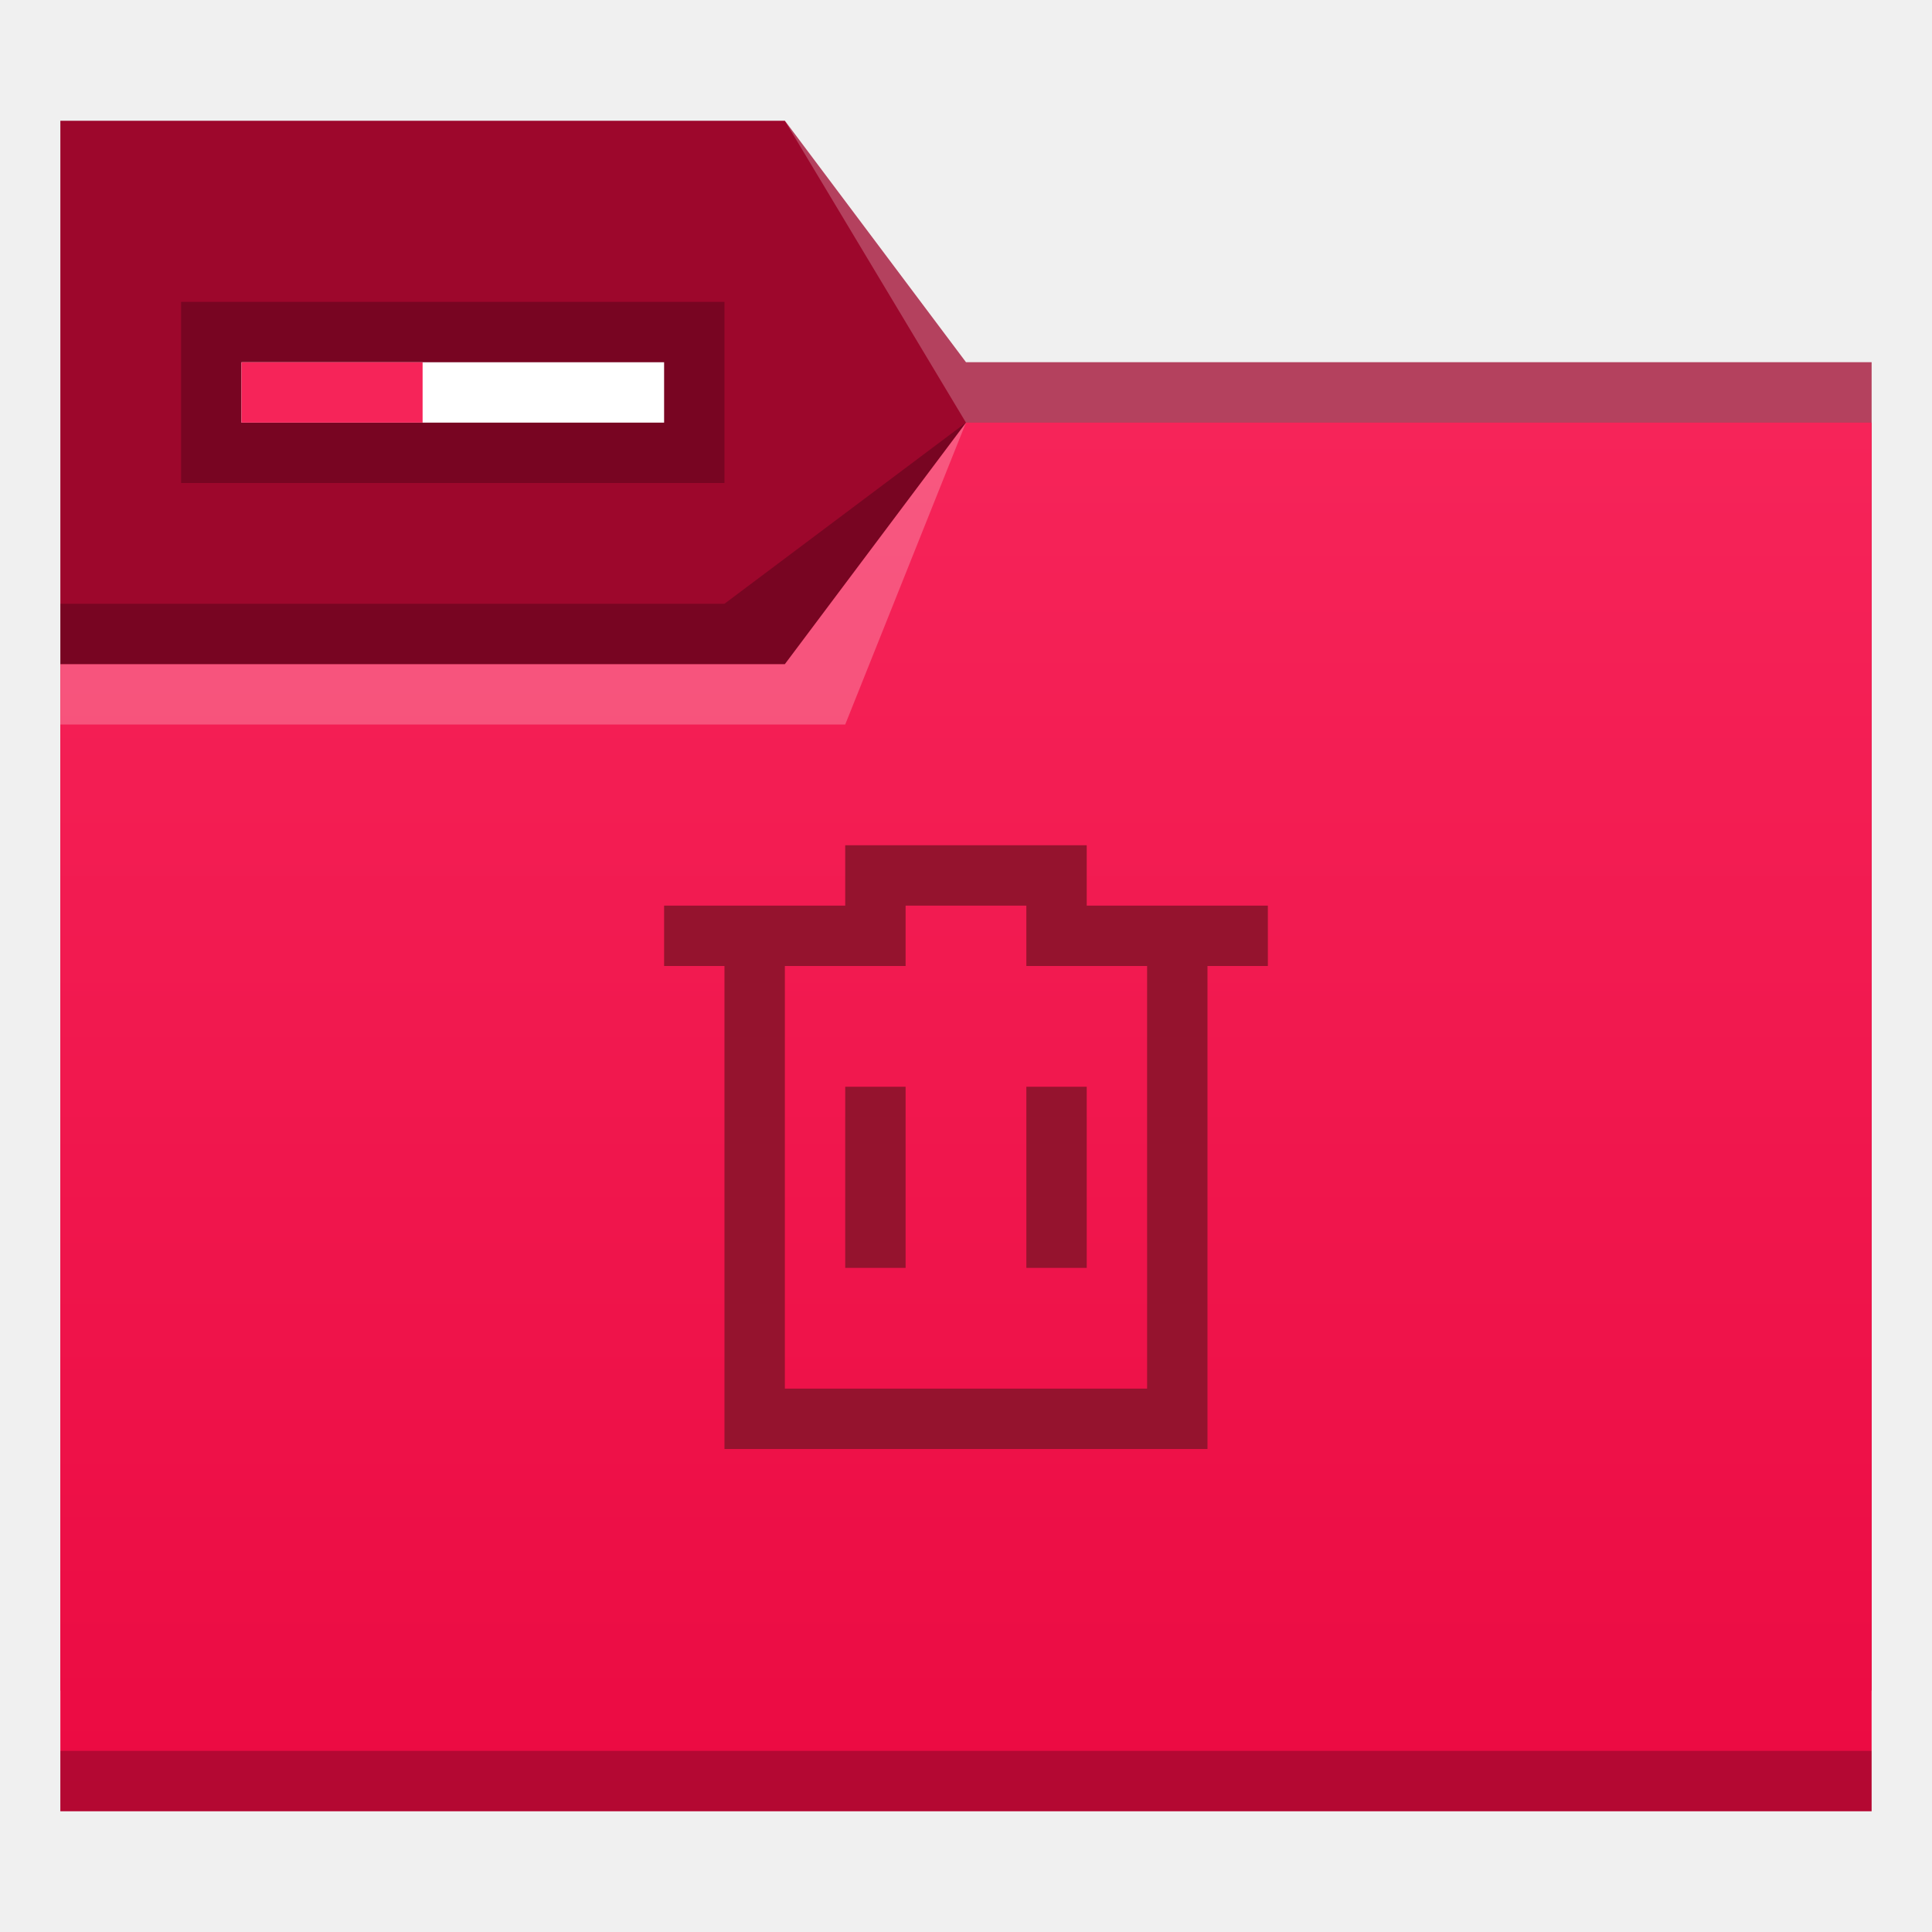
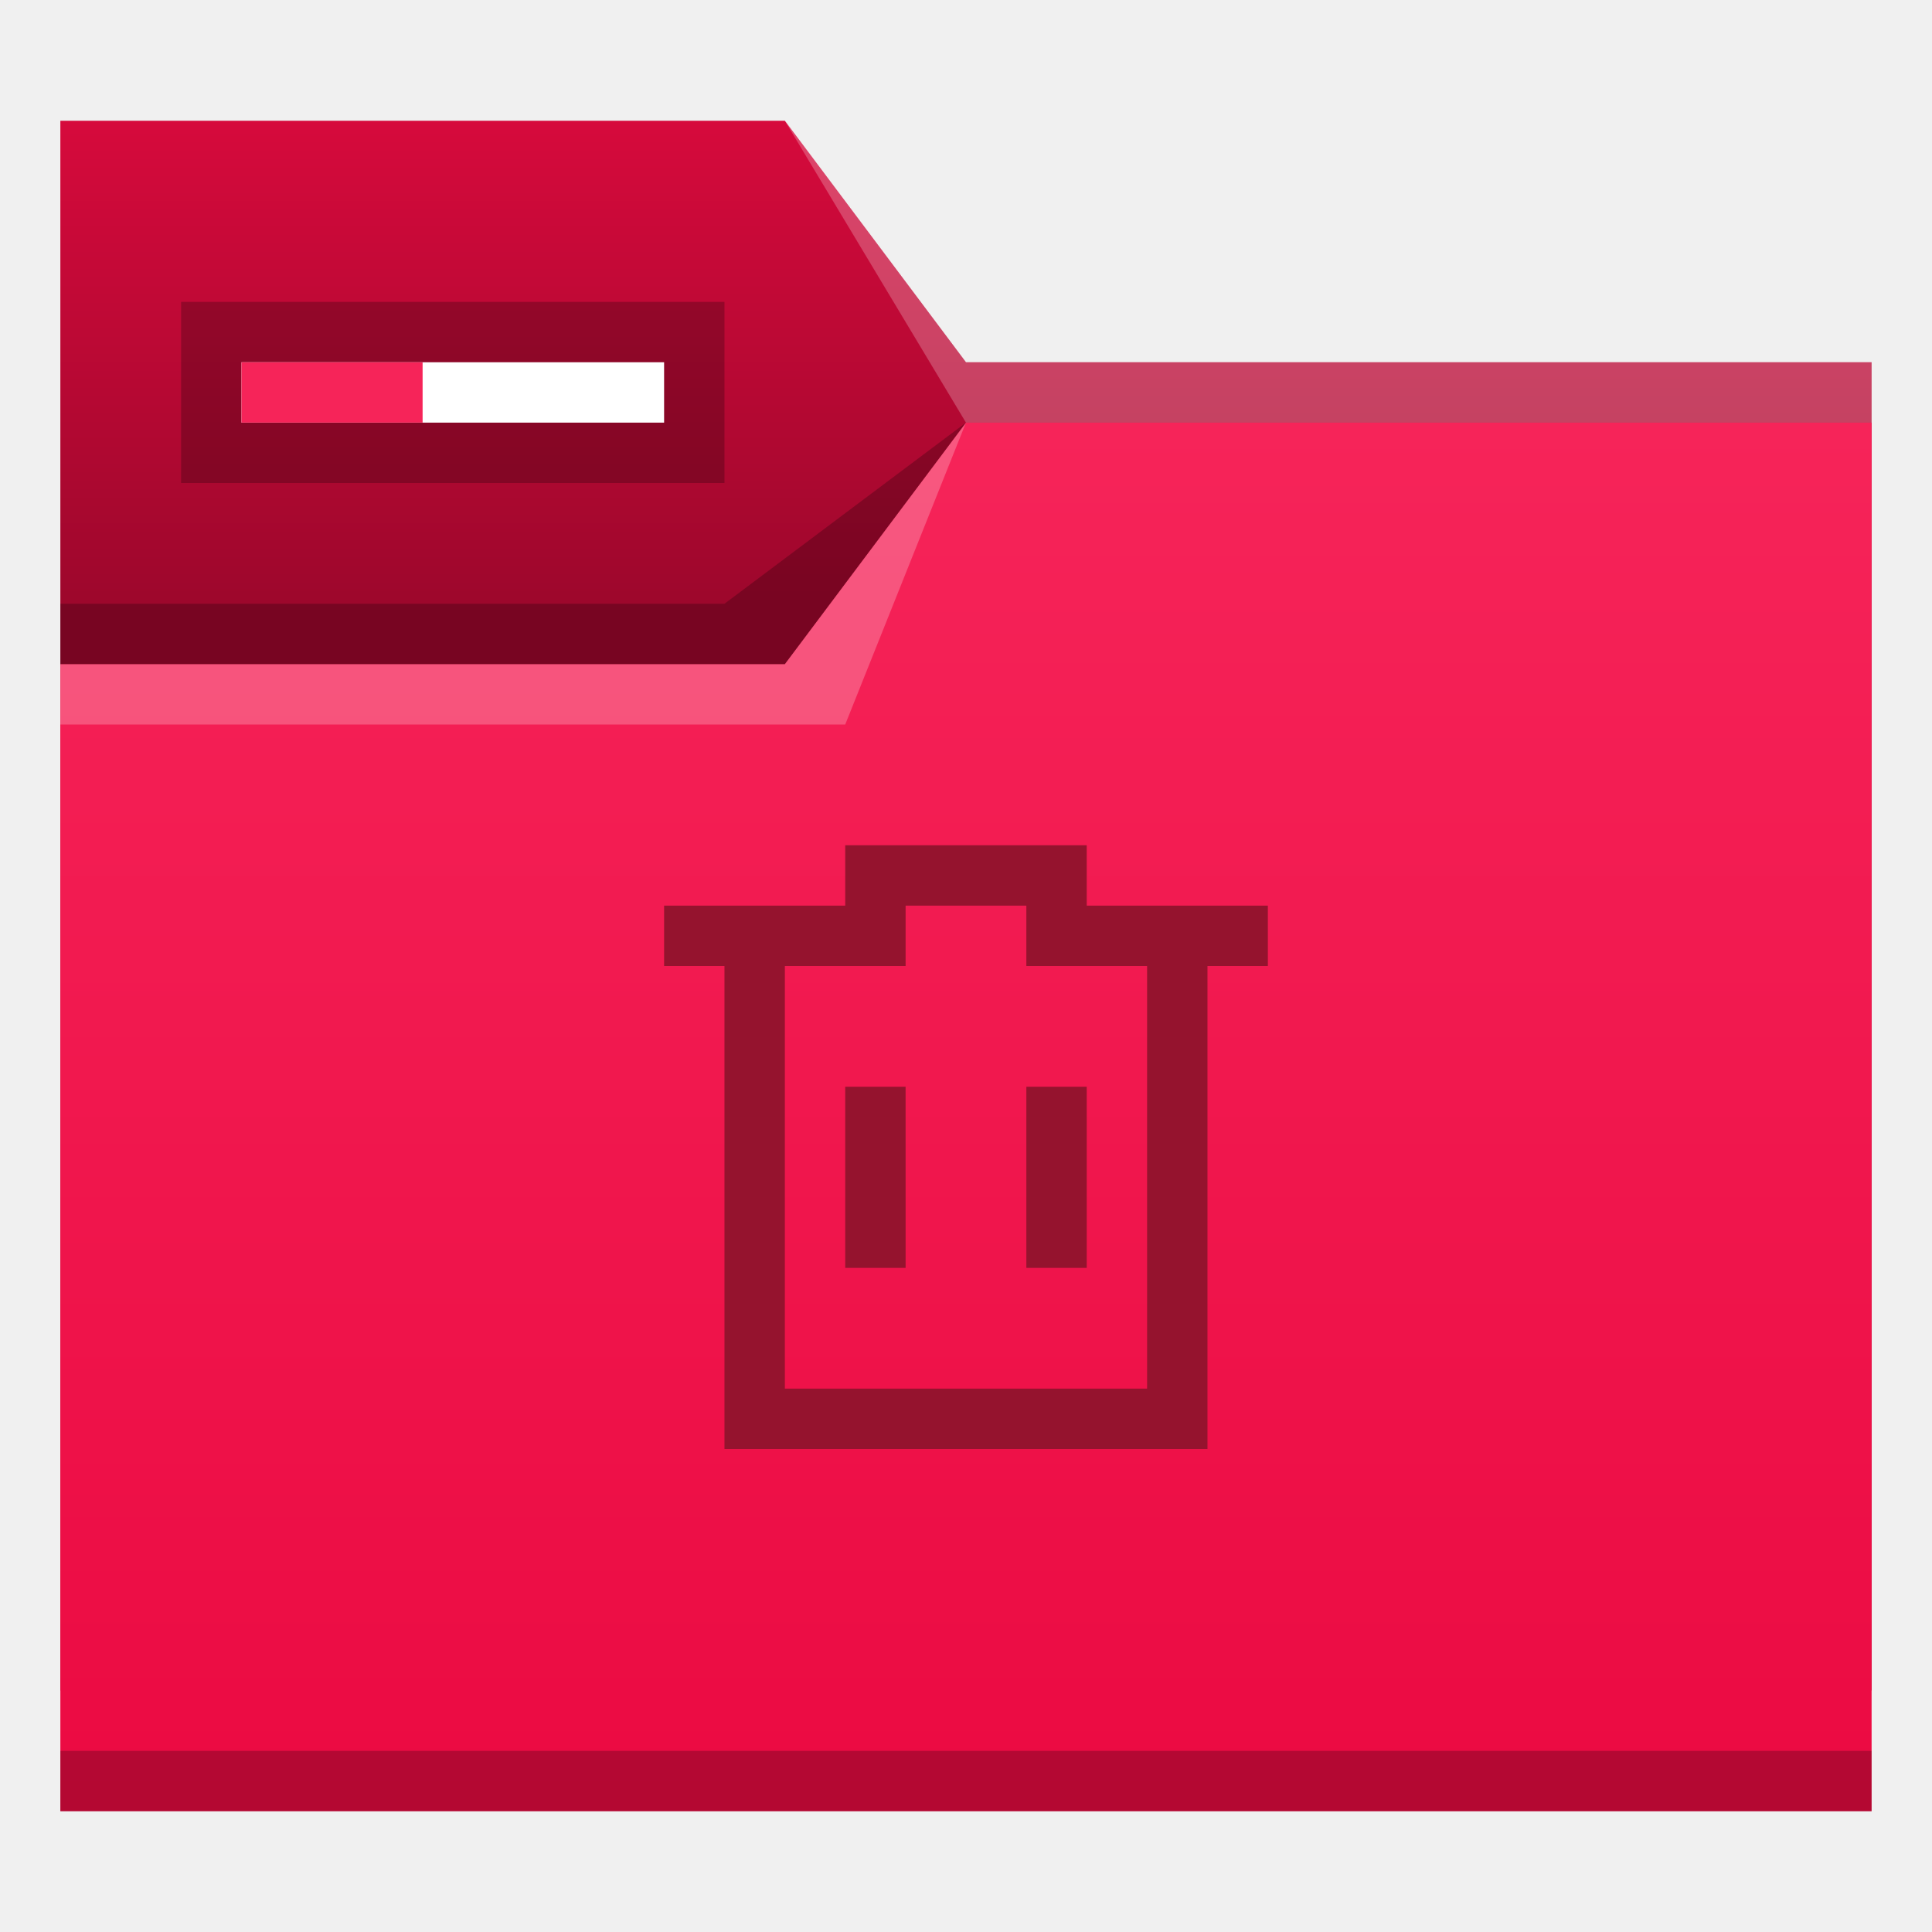
<svg xmlns="http://www.w3.org/2000/svg" xmlns:xlink="http://www.w3.org/1999/xlink" width="32" version="1.1" height="32" viewBox="0 0 32 32" id="svg2">
  <defs id="defs5455">
+     <linearGradient id="linearGradient835">
+       <stop style="stop-color:#9d072c;stop-opacity:1;" offset="0" id="stop831" />
+       <stop style="stop-color:#d60a3c;stop-opacity:1" offset="1" id="stop833" />
+     </linearGradient>
    <linearGradient id="linearGradient4209">
      <stop style="stop-color:#eb0a42" id="stop4211" />
      <stop offset="1" style="stop-color:#f62459" id="stop4213" />
    </linearGradient>
    <linearGradient xlink:href="#linearGradient4209" id="linearGradient4208-3" gradientUnits="userSpaceOnUse" x1="430.105" y1="541.798" x2="430.105" y2="495.798" gradientTransform="matrix(0.5172413,0,0,0.5,185.1035,274.899)" />
+     <linearGradient xlink:href="#linearGradient835" id="linearGradient837" x1="402.571" y1="525.798" x2="402.571" y2="517.798" gradientUnits="userSpaceOnUse" />
  </defs>
  <g id="layer1" transform="matrix(1 0 0 1 -384.5714 -515.798)">
    <g id="g4206-6">
-       <path style="fill:#9d072c;fill-opacity:1;fill-rule:evenodd;stroke:none;stroke-width:1px;stroke-linecap:butt;stroke-linejoin:miter;stroke-opacity:1" d="m 385.571,517.798 12,0 3,4 15,0 0,22 -30,0 z" id="path4182-7" />
+       <path style="fill:url(#linearGradient837);fill-opacity:1;fill-rule:evenodd;stroke:none;stroke-width:1px;stroke-linecap:butt;stroke-linejoin:miter;stroke-opacity:1" d="m 385.571,517.798 12,0 3,4 15,0 0,22 -30,0 z" id="path4182-7" />
      <path style="fill:url(#linearGradient4208-3);fill-opacity:1.0;fill-rule:evenodd;stroke:none;stroke-width:1px;stroke-linecap:butt;stroke-linejoin:miter;stroke-opacity:1" d="m 385.571,526.798 12,0 3,-4 15,0 -1e-5,23 -30,0 z" id="path4186-5" />
      <path style="fill-opacity:0.235" id="path4192-3" d="m 385.571,544.798 0,1 0.517,0 28.966,0 0.517,0 0,-1 -0.517,0 -28.966,0 -0.517,0 z" />
      <path d="m 385.571,526.798 0,1 13,0 2,-5 -3,4 z" id="path4224-5" style="opacity:1;fill:#ffffff;fill-opacity:0.235;fill-rule:evenodd" />
      <rect y="520.798" x="387.571" height="3" width="9" id="rect4194-6" style="fill:#000000;fill-opacity:0.235;stroke:none" />
      <rect style="fill:#ffffff;fill-opacity:1;stroke:none" id="rect4196-2" width="7" height="1" x="388.571" y="521.798" />
      <path id="path4198-9" d="m 388.571,521.798 3,0 0,1 -3,0 z" style="fill:#f62459;fill-opacity:1;stroke:none" />
      <path d="m 400.571,522.798 -4,3 -11,0 0,1 7,0 5,0 z" id="path4306-3-1" style="fill-opacity:0.235;fill-rule:evenodd" />
      <path style="fill:#ffffff;fill-opacity:0.235;fill-rule:evenodd" id="path4204-2" d="m 397.571,517.798 3,5 15,0 0,-1 -15,0 z" />
    </g>
    <path style="fill:#95132e" id="rect4422" d="m 398.571,529.798 0,1 -3,0 0,1 1,0 0,7 0,1 1,0 7,0 0,-1 0,-7 1,0 0,-1 -3,0 0,-1 -1,0 -2,0 -1,0 z m 1,1 2,0 0,1 1,0 1,0 0,7 -6,0 0,-7 1,0 1,0 0,-1 z m -1,3 0,3 1,0 0,-3 -1,0 z m 3,0 0,3 1,0 0,-3 -1,0 z" />
  </g>
</svg>
